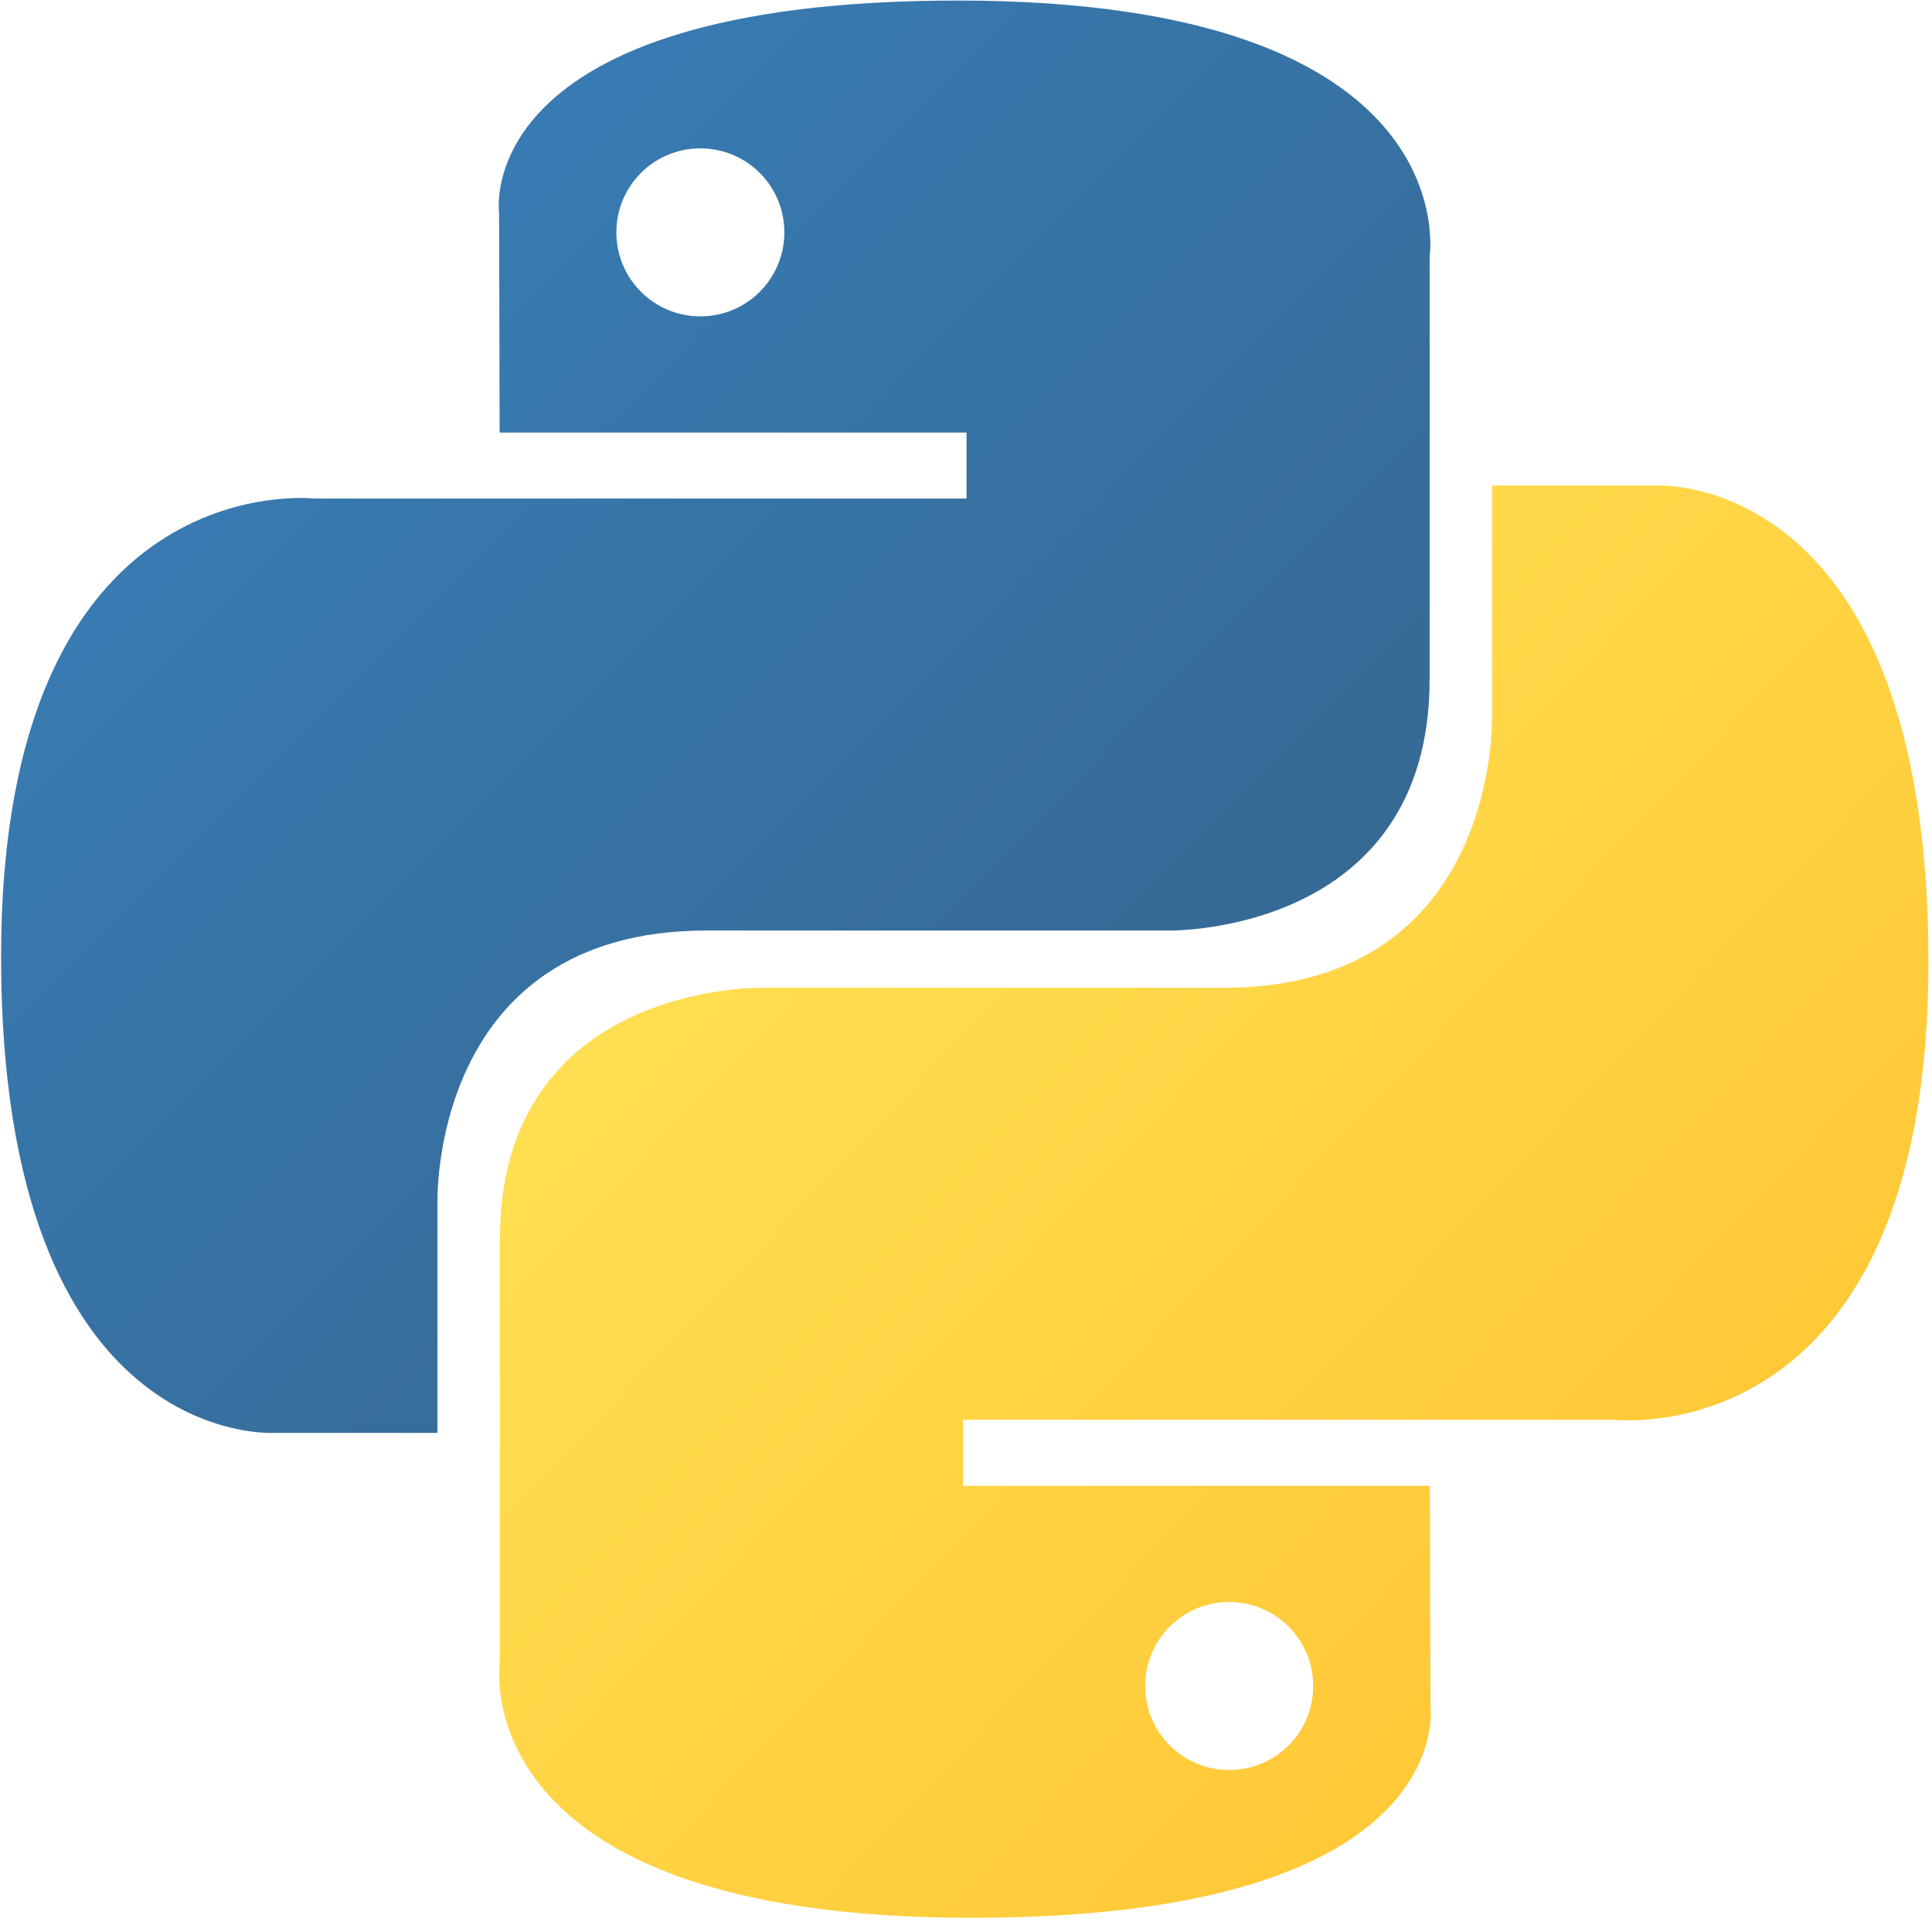
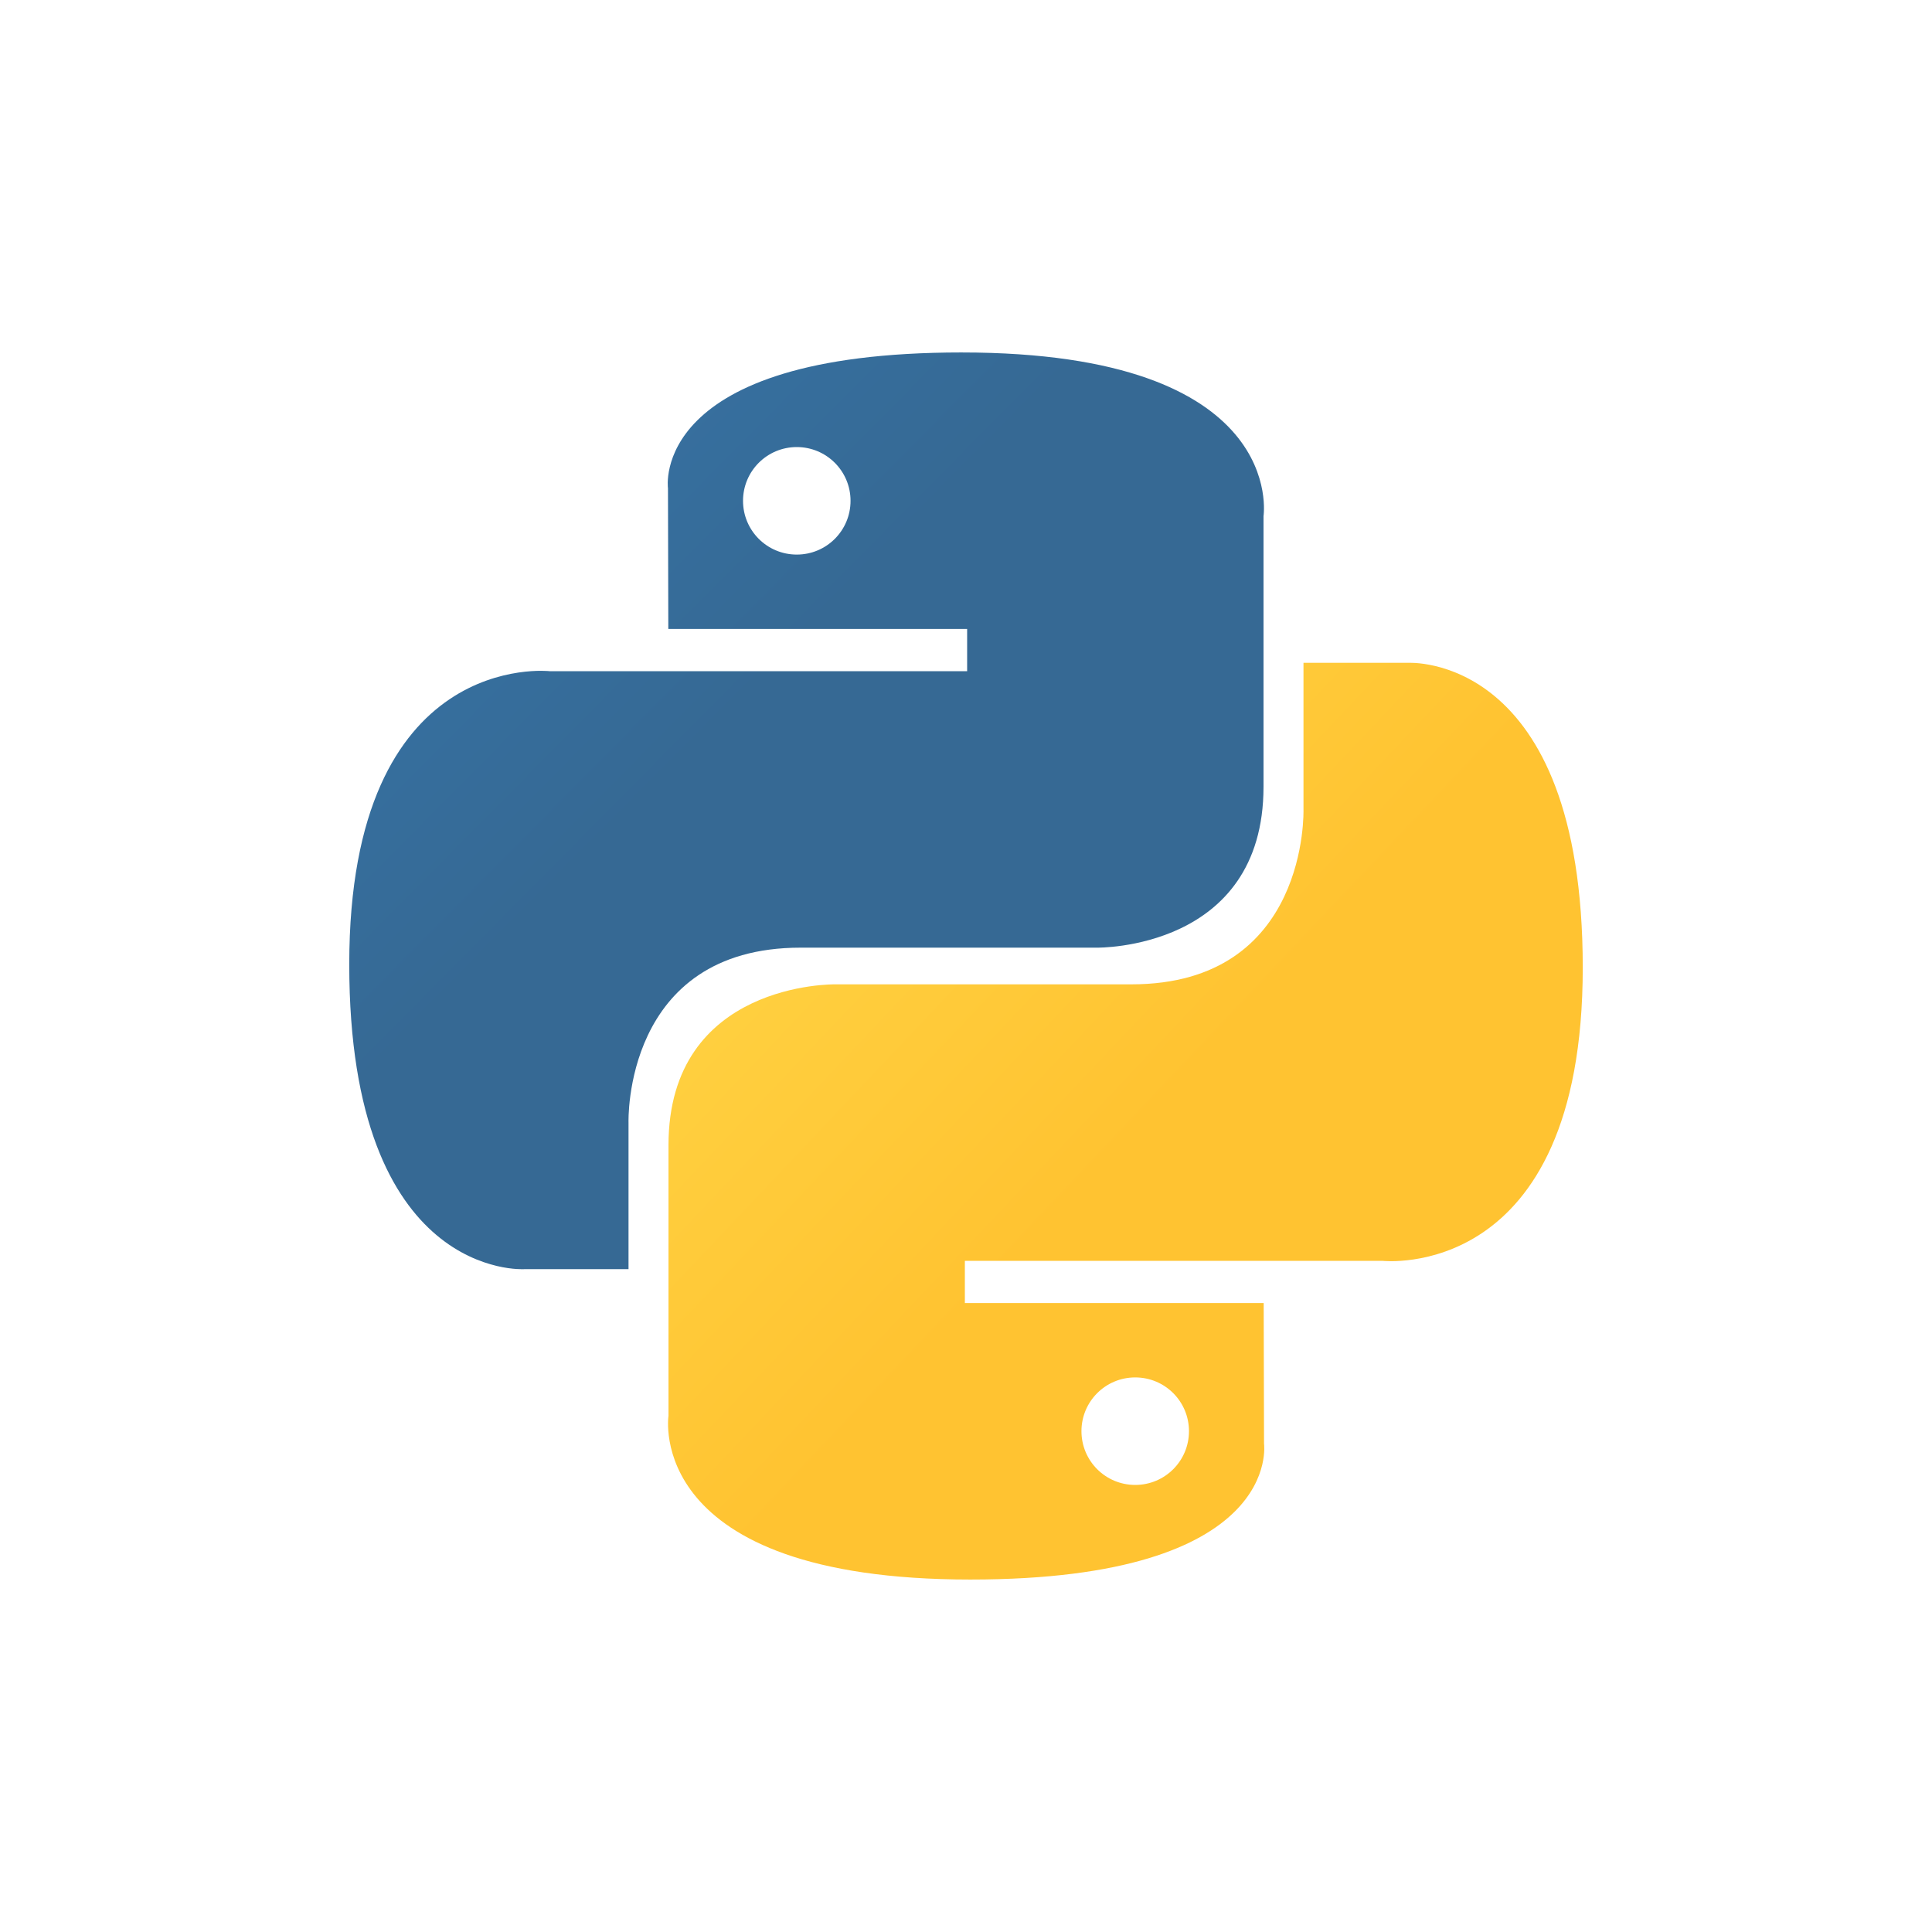
- <svg xmlns="http://www.w3.org/2000/svg" width="256px" height="255px" viewBox="0 0 256 255" version="1.1" preserveAspectRatio="xMidYMid">
-   <defs>
-     <linearGradient x1="12.959%" y1="12.039%" x2="79.639%" y2="78.201%" id="linearGradient-1">
-       <stop stop-color="#387EB8" offset="0%" />
-       <stop stop-color="#366994" offset="100%" />
+ <svg xmlns="http://www.w3.org/2000/svg" width="400" height="400" viewBox="0 0 400 400" version="1.1" preserveAspectRatio="xMidYMid" id="svg20">
+   <defs id="defs12">
+     <linearGradient x1="24.715" y1="22.898" x2="151.136" y2="148.337" id="linearGradient-1" gradientTransform="matrix(0.9988868,0,0,1.001114,-72.16352,-72.90073)" gradientUnits="userSpaceOnUse">
+       <stop stop-color="#387EB8" offset="0%" id="stop2" />
+       <stop stop-color="#366994" offset="100%" id="stop4" />
    </linearGradient>
-     <linearGradient x1="19.128%" y1="20.579%" x2="90.742%" y2="88.429%" id="linearGradient-2">
-       <stop stop-color="#FFE052" offset="0%" />
-       <stop stop-color="#FFC331" offset="100%" />
+     <linearGradient x1="102.483" y1="103.266" x2="238.26" y2="231.905" id="linearGradient-2" gradientTransform="matrix(0.9988868,0,0,1.001114,-72.16352,-72.90073)" gradientUnits="userSpaceOnUse">
+       <stop stop-color="#FFE052" offset="0%" id="stop7" />
+       <stop stop-color="#FFC331" offset="100%" id="stop9" />
    </linearGradient>
  </defs>
-   <g>
-     <path d="M126.916,0.072 C62.084,0.072 66.132,28.187 66.132,28.187 L66.204,57.315 L128.072,57.315 L128.072,66.06 L41.631,66.06 C41.631,66.06 0.145,61.355 0.145,126.771 C0.145,192.188 36.355,189.868 36.355,189.868 L57.965,189.868 L57.965,159.512 C57.965,159.512 56.8,123.302 93.597,123.302 L154.959,123.302 C154.959,123.302 189.434,123.859 189.434,89.983 L189.434,33.97 C189.434,33.97 194.669,0.072 126.916,0.072 L126.916,0.072 L126.916,0.072 Z M92.802,19.659 C98.957,19.659 103.932,24.634 103.932,30.789 C103.932,36.945 98.957,41.92 92.802,41.92 C86.646,41.92 81.671,36.945 81.671,30.789 C81.671,24.634 86.646,19.659 92.802,19.659 L92.802,19.659 L92.802,19.659 Z" fill="url(#linearGradient-1)" />
-     <path d="M128.757,254.126 C193.589,254.126 189.541,226.011 189.541,226.011 L189.469,196.884 L127.601,196.884 L127.601,188.139 L214.042,188.139 C214.042,188.139 255.528,192.844 255.528,127.427 C255.528,62.011 219.318,64.331 219.318,64.331 L197.708,64.331 L197.708,94.686 C197.708,94.686 198.873,130.896 162.076,130.896 L100.714,130.896 C100.714,130.896 66.239,130.339 66.239,164.215 L66.239,220.229 C66.239,220.229 61.004,254.126 128.757,254.126 L128.757,254.126 L128.757,254.126 Z M162.871,234.54 C156.716,234.54 151.741,229.565 151.741,223.409 C151.741,217.254 156.716,212.279 162.871,212.279 C169.027,212.279 174.002,217.254 174.002,223.409 C174.002,229.565 169.027,234.54 162.871,234.54 L162.871,234.54 L162.871,234.54 Z" fill="url(#linearGradient-2)" />
+   <g id="g18" transform="translate(72.16352,72.90073)">
+     <path d="M 126.916,0.072 C 62.084,0.072 66.132,28.187 66.132,28.187 l 0.072,29.127 h 61.868 v 8.745 H 41.631 c 0,0 -41.486,-4.705 -41.486,60.711 -4.63e-6,65.416 36.21,63.097 36.21,63.097 h 21.61 v -30.356 c 0,0 -1.165,-36.21 35.632,-36.21 h 61.362 c 0,0 34.475,0.557 34.475,-33.319 V 33.97 c 0,-5e-6 5.234,-33.897 -62.518,-33.897 z M 92.802,19.659 c 6.155,-5e-6 11.13,4.975 11.13,11.13 1e-5,6.155 -4.975,11.13 -11.13,11.13 -6.155,5e-6 -11.13,-4.975 -11.13,-11.13 -5e-6,-6.155 4.975,-11.13 11.13,-11.13 z" id="path14" style="fill:url(#linearGradient-1)" />
+     <path d="m 128.757,254.126 c 64.832,0 60.784,-28.115 60.784,-28.115 l -0.072,-29.127 h -61.868 v -8.745 h 86.442 c 0,0 41.486,4.705 41.486,-60.711 2e-5,-65.416 -36.21,-63.097 -36.21,-63.097 h -21.61 v 30.356 c 0,0 1.165,36.21 -35.632,36.21 h -61.362 c 0,0 -34.475,-0.557 -34.475,33.319 v 56.014 c 0,0 -5.234,33.897 62.518,33.897 v 0 z m 34.114,-19.587 c -6.155,0 -11.13,-4.975 -11.13,-11.13 0,-6.155 4.975,-11.13 11.13,-11.13 6.155,0 11.13,4.975 11.13,11.13 3e-5,6.155 -4.975,11.13 -11.13,11.13 z" id="path16" style="fill:url(#linearGradient-2)" />
  </g>
</svg>
